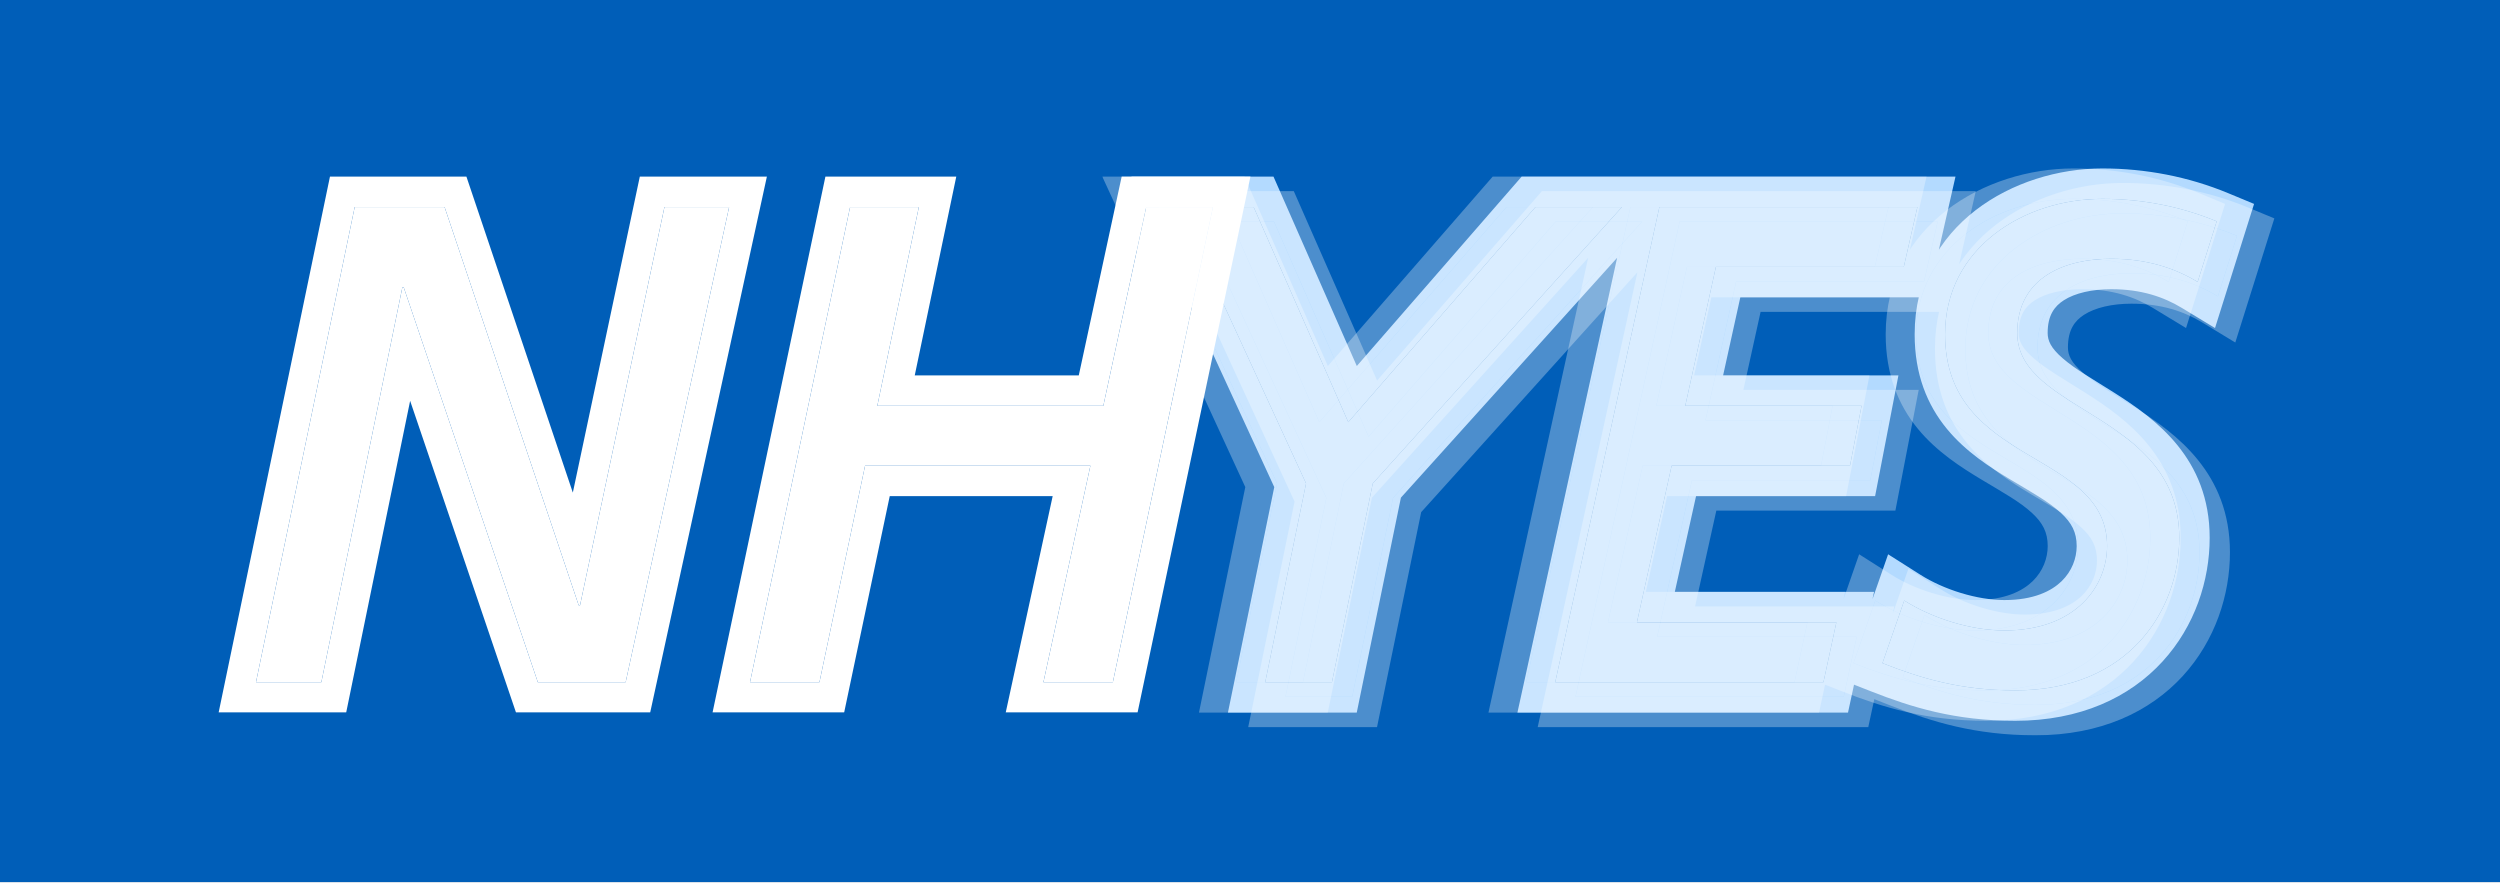
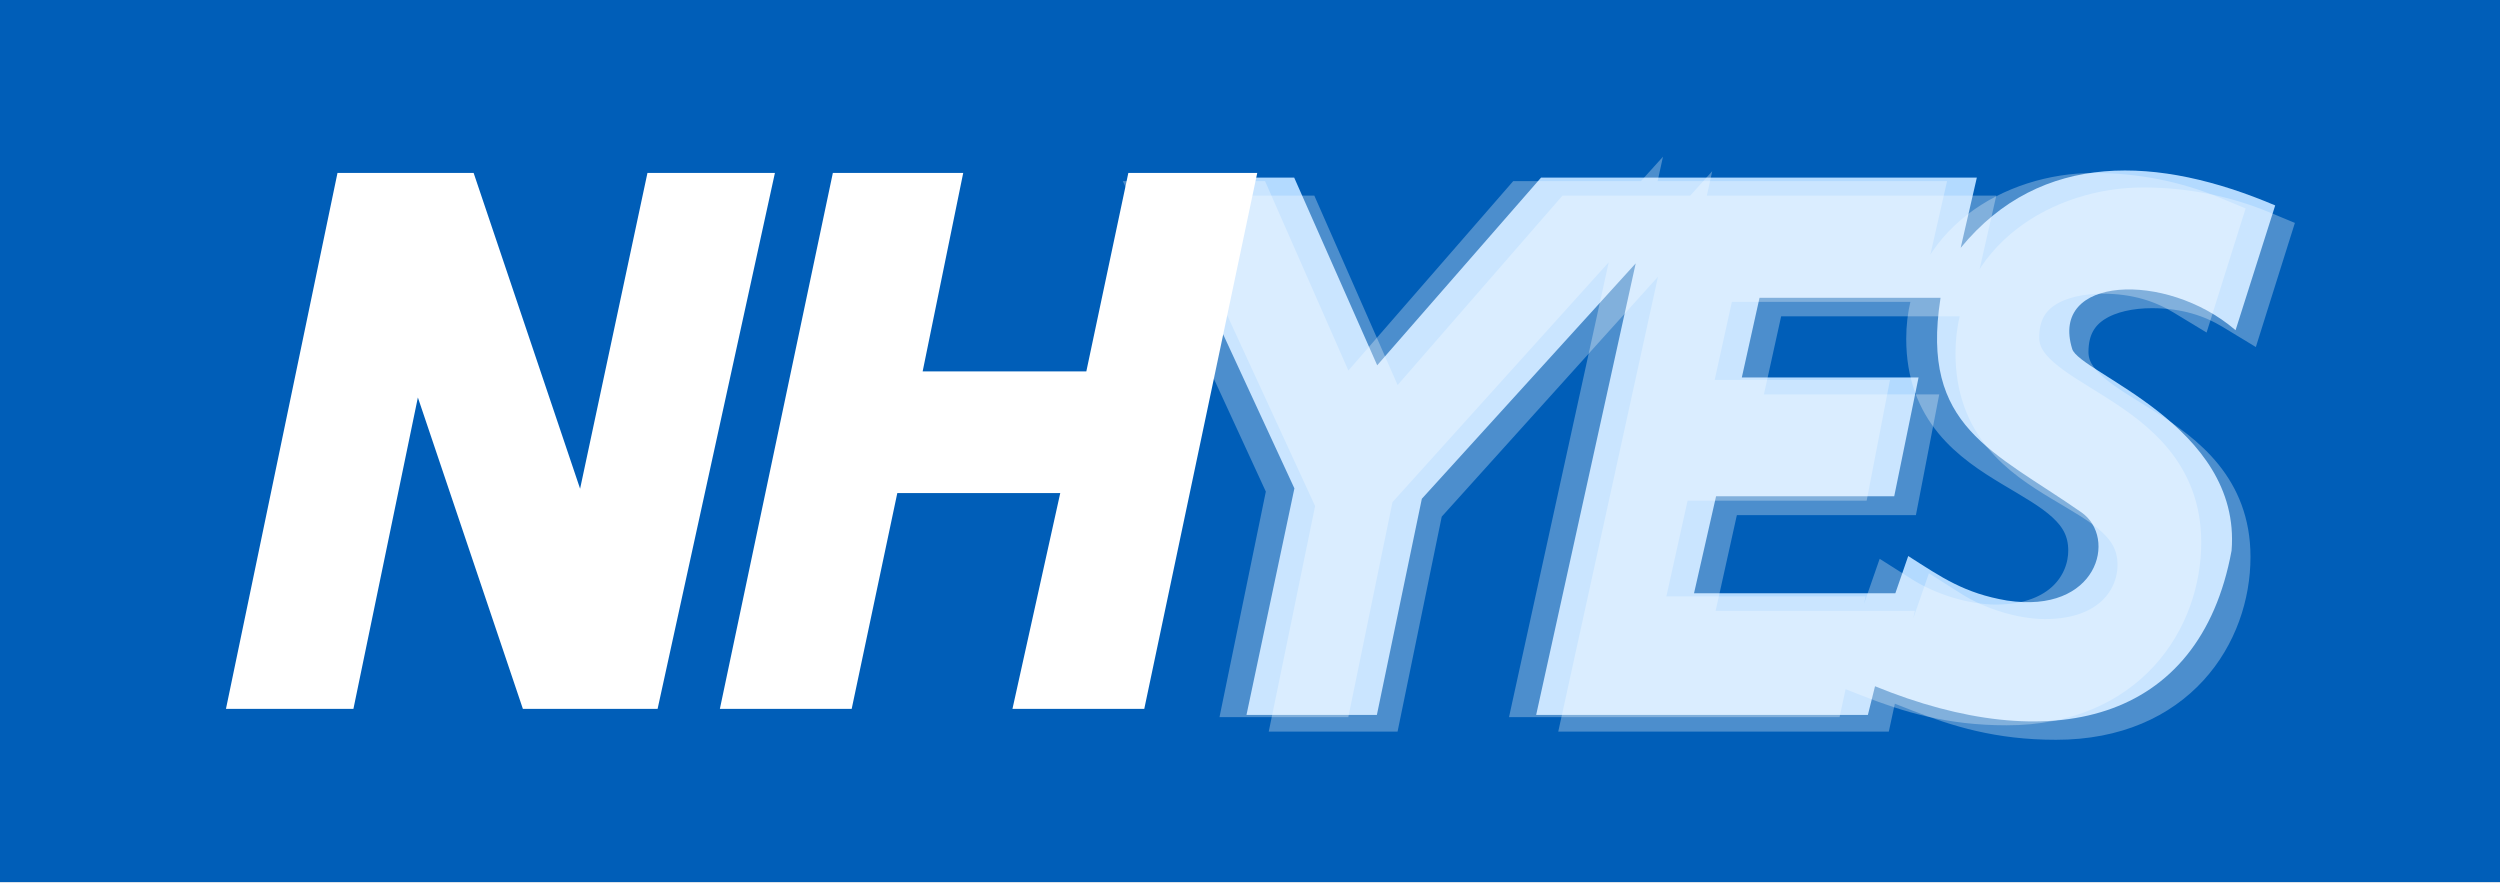
<svg xmlns="http://www.w3.org/2000/svg" width="1726" height="609" viewBox="0 0 1726 609" fill="none">
  <rect width="1726" height="609" fill="#005EB8" />
-   <mask id="path-2-outside-1_1_2" maskUnits="userSpaceOnUse" x="781" y="116" width="776" height="382" fill="black">
-     <rect fill="white" x="781" y="116" width="776" height="382" />
-     <path d="M873.51 471L901.71 333.76L813.82 142.94H865.52L930.85 291.46L1060.1 142.94H1119.79L947.77 333.76L919.57 471H873.51ZM1073.73 471L1145.64 142.94H1323.77L1314.37 184.3H1184.65L1163.5 280.18H1285.23L1277.24 321.54H1154.1L1130.13 429.64H1267.84L1258.91 471H1073.73ZM1530.41 152.81L1517.25 194.64C1501.74 185.24 1482.47 178.66 1457.56 178.66C1426.54 178.66 1392.7 190.88 1392.7 229.89C1392.7 284.88 1504.56 285.35 1504.56 371.36C1504.56 420.71 1470.25 476.64 1391.29 476.64C1353.22 476.64 1325.96 468.18 1299.64 457.84L1314.68 414.6C1333.95 426.82 1360.74 435.28 1383.77 435.28C1433.59 435.28 1454.74 404.26 1454.74 377C1454.74 310.26 1342.88 322.01 1342.88 230.83C1342.88 171.14 1397.4 137.3 1451.45 137.3C1478.71 137.3 1505.5 142.47 1530.41 152.81Z" />
-   </mask>
-   <path d="M873.51 471L901.71 333.76L813.82 142.94H865.52L930.85 291.46L1060.1 142.94H1119.79L947.77 333.76L919.57 471H873.51ZM1073.73 471L1145.64 142.94H1323.77L1314.37 184.3H1184.65L1163.5 280.18H1285.23L1277.24 321.54H1154.1L1130.13 429.64H1267.84L1258.91 471H1073.73ZM1530.41 152.81L1517.25 194.64C1501.74 185.24 1482.47 178.66 1457.56 178.66C1426.54 178.66 1392.7 190.88 1392.7 229.89C1392.7 284.88 1504.56 285.35 1504.56 371.36C1504.56 420.71 1470.25 476.64 1391.29 476.64C1353.22 476.64 1325.96 468.18 1299.64 457.84L1314.68 414.6C1333.95 426.82 1360.74 435.28 1383.77 435.28C1433.59 435.28 1454.74 404.26 1454.74 377C1454.74 310.26 1342.88 322.01 1342.88 230.83C1342.88 171.14 1397.4 137.3 1451.45 137.3C1478.71 137.3 1505.5 142.47 1530.41 152.81Z" fill="#B3DAFF" />
-   <path d="M873.51 471L852.94 466.773L847.756 492H873.51V471ZM901.71 333.76L922.28 337.987L923.668 331.235L920.784 324.975L901.71 333.76ZM813.82 142.94V121.94H781.027L794.746 151.725L813.82 142.94ZM865.52 142.94L884.743 134.485L879.225 121.94H865.52V142.94ZM930.85 291.46L911.627 299.915L924.958 330.22L946.691 305.246L930.85 291.46ZM1060.1 142.94V121.94H1050.54L1044.26 129.154L1060.1 142.94ZM1119.79 142.94L1135.39 157.001L1166.99 121.94H1119.79V142.94ZM947.77 333.76L932.172 319.699L928.349 323.94L927.2 329.533L947.77 333.76ZM919.57 471V492H936.694L940.14 475.227L919.57 471ZM873.51 471L894.08 475.227L922.28 337.987L901.71 333.76L881.14 329.533L852.94 466.773L873.51 471ZM901.71 333.76L920.784 324.975L832.894 134.155L813.82 142.94L794.746 151.725L882.636 342.545L901.71 333.76ZM813.82 142.94V163.94H865.52V142.94V121.94H813.82V142.94ZM865.52 142.94L846.297 151.395L911.627 299.915L930.85 291.46L950.073 283.005L884.743 134.485L865.52 142.94ZM930.85 291.46L946.691 305.246L1075.94 156.726L1060.1 142.94L1044.26 129.154L915.009 277.674L930.85 291.46ZM1060.1 142.94V163.94H1119.79V142.94V121.94H1060.1V142.94ZM1119.79 142.94L1104.19 128.879L932.172 319.699L947.77 333.76L963.368 347.821L1135.39 157.001L1119.79 142.94ZM947.77 333.76L927.2 329.533L899 466.773L919.57 471L940.14 475.227L968.34 337.987L947.77 333.76ZM919.57 471V450H873.51V471V492H919.57V471ZM1073.73 471L1053.21 466.504L1047.62 492H1073.73V471ZM1145.64 142.94V121.94H1128.74L1125.12 138.444L1145.64 142.94ZM1323.77 142.94L1344.24 147.594L1350.07 121.94H1323.77V142.94ZM1314.37 184.3V205.3H1331.13L1334.84 188.954L1314.37 184.3ZM1184.65 184.3V163.3H1167.77L1164.14 179.776L1184.65 184.3ZM1163.5 280.18L1142.99 275.656L1137.36 301.18H1163.5V280.18ZM1285.23 280.18L1305.85 284.163L1310.67 259.18H1285.23V280.18ZM1277.24 321.54V342.54H1294.57L1297.86 325.523L1277.24 321.54ZM1154.1 321.54V300.54H1137.24L1133.59 316.994L1154.1 321.54ZM1130.13 429.64L1109.62 425.094L1103.96 450.64H1130.13V429.64ZM1267.84 429.64L1288.36 434.072L1293.85 408.64H1267.84V429.64ZM1258.91 471V492H1275.86L1279.43 475.432L1258.91 471ZM1073.73 471L1094.24 475.496L1166.15 147.436L1145.64 142.94L1125.12 138.444L1053.21 466.504L1073.73 471ZM1145.64 142.94V163.94H1323.77V142.94V121.94H1145.64V142.94ZM1323.77 142.94L1303.29 138.286L1293.89 179.646L1314.37 184.3L1334.84 188.954L1344.24 147.594L1323.77 142.94ZM1314.37 184.3V163.3H1184.65V184.3V205.3H1314.37V184.3ZM1184.65 184.3L1164.14 179.776L1142.99 275.656L1163.5 280.18L1184 284.704L1205.15 188.824L1184.65 184.3ZM1163.5 280.18V301.18H1285.23V280.18V259.18H1163.5V280.18ZM1285.23 280.18L1264.61 276.197L1256.62 317.557L1277.24 321.54L1297.86 325.523L1305.85 284.163L1285.23 280.18ZM1277.24 321.54V300.54H1154.1V321.54V342.54H1277.24V321.54ZM1154.1 321.54L1133.59 316.994L1109.62 425.094L1130.13 429.64L1150.63 434.186L1174.6 326.086L1154.1 321.54ZM1130.13 429.64V450.64H1267.84V429.64V408.64H1130.13V429.64ZM1267.84 429.64L1247.31 425.208L1238.38 466.568L1258.91 471L1279.43 475.432L1288.36 434.072L1267.84 429.64ZM1258.91 471V450H1073.73V471V492H1258.91V471ZM1530.41 152.81L1550.44 159.112L1556.21 140.782L1538.46 133.415L1530.41 152.81ZM1517.25 194.64L1506.36 212.599L1529.25 226.469L1537.28 200.942L1517.25 194.64ZM1299.64 457.84L1279.8 450.941L1273.17 470.005L1291.96 477.386L1299.64 457.84ZM1314.68 414.6L1325.92 396.865L1303.55 382.675L1294.84 407.701L1314.68 414.6ZM1530.41 152.81L1510.38 146.508L1497.22 188.338L1517.25 194.64L1537.28 200.942L1550.44 159.112L1530.41 152.81ZM1517.25 194.64L1528.13 176.681C1509.49 165.381 1486.48 157.66 1457.56 157.66V178.66V199.66C1478.46 199.66 1493.99 205.099 1506.36 212.599L1517.25 194.64ZM1457.56 178.66V157.66C1439.84 157.66 1419.12 161.063 1402.14 171.981C1383.91 183.703 1371.7 203.104 1371.7 229.89H1392.7H1413.7C1413.7 217.666 1418.41 211.452 1424.85 207.311C1432.54 202.367 1444.26 199.66 1457.56 199.66V178.66ZM1392.7 229.89H1371.7C1371.7 252.07 1383.46 267.696 1396.4 278.944C1408.47 289.444 1424.85 298.775 1437.38 306.725C1464.76 324.097 1483.56 340.245 1483.56 371.36H1504.56H1525.56C1525.56 316.465 1488.43 289.373 1459.88 271.26C1444.44 261.468 1432.86 254.995 1423.96 247.253C1415.92 240.259 1413.7 235.205 1413.7 229.89H1392.7ZM1504.56 371.36H1483.56C1483.56 391.415 1476.54 412.487 1462.04 428.326C1447.92 443.753 1425.41 455.64 1391.29 455.64V476.64V497.64C1436.13 497.64 1470.25 481.562 1493.02 456.686C1515.42 432.223 1525.56 400.655 1525.56 371.36H1504.56ZM1391.29 476.64V455.64C1356.82 455.64 1332.31 448.111 1307.32 438.294L1299.64 457.84L1291.96 477.386C1319.61 488.249 1349.61 497.64 1391.29 497.64V476.64ZM1299.64 457.84L1319.47 464.739L1334.51 421.499L1314.68 414.6L1294.84 407.701L1279.8 450.941L1299.64 457.84ZM1314.68 414.6L1303.43 432.335C1325.75 446.489 1356.4 456.28 1383.77 456.28V435.28V414.28C1365.08 414.28 1342.15 407.151 1325.92 396.865L1314.68 414.6ZM1383.77 435.28V456.28C1413.2 456.28 1436.5 447.004 1452.55 431.441C1468.4 416.078 1475.74 395.951 1475.74 377H1454.74H1433.74C1433.74 385.309 1430.5 394.322 1423.32 401.284C1416.34 408.046 1404.15 414.28 1383.77 414.28V435.28ZM1454.74 377H1475.74C1475.74 353.201 1465.28 336.151 1451.53 323.417C1438.99 311.807 1422.29 302.692 1409.62 295.079C1395.77 286.755 1384.58 279.151 1376.58 269.419C1369.18 260.408 1363.88 248.756 1363.88 230.83H1342.88H1321.88C1321.88 258.494 1330.56 279.566 1344.13 296.082C1357.11 311.877 1373.88 322.603 1387.99 331.081C1403.29 340.27 1414.56 346.431 1422.99 354.237C1430.21 360.92 1433.74 367.429 1433.74 377H1454.74ZM1342.88 230.83H1363.88C1363.88 187.275 1403.87 158.3 1451.45 158.3V137.3V116.3C1390.93 116.3 1321.88 155.005 1321.88 230.83H1342.88ZM1451.45 137.3V158.3C1476.05 158.3 1500.09 162.964 1522.36 172.205L1530.41 152.81L1538.46 133.415C1510.9 121.976 1481.37 116.3 1451.45 116.3V137.3Z" fill="#B3DAFF" mask="url(#path-2-outside-1_1_2)" />
-   <g opacity="0.3">
-     <mask id="path-4-outside-2_1_2" maskUnits="userSpaceOnUse" x="795" y="126" width="776" height="382" fill="black">
-       <rect fill="white" x="795" y="126" width="776" height="382" />
-       <path d="M887.51 481L915.71 343.76L827.82 152.94H879.52L944.85 301.46L1074.1 152.94H1133.79L961.77 343.76L933.57 481H887.51ZM1087.73 481L1159.64 152.94H1337.77L1328.37 194.3H1198.65L1177.5 290.18H1299.23L1291.24 331.54H1168.1L1144.13 439.64H1281.84L1272.91 481H1087.73ZM1544.41 162.81L1531.25 204.64C1515.74 195.24 1496.47 188.66 1471.56 188.66C1440.54 188.66 1406.7 200.88 1406.7 239.89C1406.7 294.88 1518.56 295.35 1518.56 381.36C1518.56 430.71 1484.25 486.64 1405.29 486.64C1367.22 486.64 1339.96 478.18 1313.64 467.84L1328.68 424.6C1347.95 436.82 1374.74 445.28 1397.77 445.28C1447.59 445.28 1468.74 414.26 1468.74 387C1468.74 320.26 1356.88 332.01 1356.88 240.83C1356.88 181.14 1411.4 147.3 1465.45 147.3C1492.71 147.3 1519.5 152.47 1544.41 162.81Z" />
-     </mask>
-     <path d="M887.51 481L915.71 343.76L827.82 152.94H879.52L944.85 301.46L1074.1 152.94H1133.79L961.77 343.76L933.57 481H887.51ZM1087.73 481L1159.64 152.94H1337.77L1328.37 194.3H1198.65L1177.5 290.18H1299.23L1291.24 331.54H1168.1L1144.13 439.64H1281.84L1272.91 481H1087.73ZM1544.41 162.81L1531.25 204.64C1515.74 195.24 1496.47 188.66 1471.56 188.66C1440.54 188.66 1406.7 200.88 1406.7 239.89C1406.7 294.88 1518.56 295.35 1518.56 381.36C1518.56 430.71 1484.25 486.64 1405.29 486.64C1367.22 486.64 1339.96 478.18 1313.64 467.84L1328.68 424.6C1347.95 436.82 1374.74 445.28 1397.77 445.28C1447.59 445.28 1468.74 414.26 1468.74 387C1468.74 320.26 1356.88 332.01 1356.88 240.83C1356.88 181.14 1411.4 147.3 1465.45 147.3C1492.71 147.3 1519.5 152.47 1544.41 162.81Z" fill="white" />
-     <path d="M887.51 481L866.94 476.773L861.756 502H887.51V481ZM915.71 343.76L936.28 347.987L937.668 341.235L934.784 334.975L915.71 343.76ZM827.82 152.94V131.94H795.027L808.746 161.725L827.82 152.94ZM879.52 152.94L898.743 144.485L893.225 131.94H879.52V152.94ZM944.85 301.46L925.627 309.915L938.958 340.22L960.691 315.246L944.85 301.46ZM1074.1 152.94V131.94H1064.54L1058.26 139.154L1074.1 152.94ZM1133.79 152.94L1149.39 167.001L1180.99 131.94H1133.79V152.94ZM961.77 343.76L946.172 329.699L942.349 333.94L941.2 339.533L961.77 343.76ZM933.57 481V502H950.694L954.14 485.227L933.57 481ZM887.51 481L908.08 485.227L936.28 347.987L915.71 343.76L895.14 339.533L866.94 476.773L887.51 481ZM915.71 343.76L934.784 334.975L846.894 144.155L827.82 152.94L808.746 161.725L896.636 352.545L915.71 343.76ZM827.82 152.94V173.94H879.52V152.94V131.94H827.82V152.94ZM879.52 152.94L860.297 161.395L925.627 309.915L944.85 301.46L964.073 293.005L898.743 144.485L879.52 152.94ZM944.85 301.46L960.691 315.246L1089.94 166.726L1074.1 152.94L1058.26 139.154L929.009 287.674L944.85 301.46ZM1074.1 152.94V173.94H1133.79V152.94V131.94H1074.1V152.94ZM1133.79 152.94L1118.19 138.879L946.172 329.699L961.77 343.76L977.368 357.821L1149.39 167.001L1133.79 152.94ZM961.77 343.76L941.2 339.533L913 476.773L933.57 481L954.14 485.227L982.34 347.987L961.77 343.76ZM933.57 481V460H887.51V481V502H933.57V481ZM1087.73 481L1067.21 476.504L1061.62 502H1087.73V481ZM1159.64 152.94V131.94H1142.74L1139.12 148.444L1159.64 152.94ZM1337.77 152.94L1358.24 157.594L1364.07 131.94H1337.77V152.94ZM1328.37 194.3V215.3H1345.13L1348.84 198.954L1328.37 194.3ZM1198.65 194.3V173.3H1181.77L1178.14 189.776L1198.65 194.3ZM1177.5 290.18L1156.99 285.656L1151.36 311.18H1177.5V290.18ZM1299.23 290.18L1319.85 294.163L1324.67 269.18H1299.23V290.18ZM1291.24 331.54V352.54H1308.57L1311.86 335.523L1291.24 331.54ZM1168.1 331.54V310.54H1151.24L1147.59 326.994L1168.1 331.54ZM1144.13 439.64L1123.62 435.094L1117.96 460.64H1144.13V439.64ZM1281.84 439.64L1302.36 444.072L1307.85 418.64H1281.84V439.64ZM1272.91 481V502H1289.86L1293.43 485.432L1272.91 481ZM1087.73 481L1108.24 485.496L1180.15 157.436L1159.64 152.94L1139.12 148.444L1067.21 476.504L1087.73 481ZM1159.64 152.94V173.94H1337.77V152.94V131.94H1159.64V152.94ZM1337.77 152.94L1317.29 148.286L1307.89 189.646L1328.37 194.3L1348.84 198.954L1358.24 157.594L1337.77 152.94ZM1328.37 194.3V173.3H1198.65V194.3V215.3H1328.37V194.3ZM1198.65 194.3L1178.14 189.776L1156.99 285.656L1177.5 290.18L1198 294.704L1219.15 198.824L1198.65 194.3ZM1177.5 290.18V311.18H1299.23V290.18V269.18H1177.5V290.18ZM1299.23 290.18L1278.61 286.197L1270.62 327.557L1291.24 331.54L1311.86 335.523L1319.85 294.163L1299.23 290.18ZM1291.24 331.54V310.54H1168.1V331.54V352.54H1291.24V331.54ZM1168.1 331.54L1147.59 326.994L1123.62 435.094L1144.13 439.64L1164.63 444.186L1188.6 336.086L1168.1 331.54ZM1144.13 439.64V460.64H1281.84V439.64V418.64H1144.13V439.64ZM1281.84 439.64L1261.31 435.208L1252.38 476.568L1272.91 481L1293.43 485.432L1302.36 444.072L1281.84 439.64ZM1272.91 481V460H1087.73V481V502H1272.91V481ZM1544.41 162.81L1564.44 169.112L1570.21 150.782L1552.46 143.415L1544.41 162.81ZM1531.25 204.64L1520.36 222.599L1543.25 236.469L1551.28 210.942L1531.25 204.64ZM1313.64 467.84L1293.8 460.941L1287.17 480.005L1305.96 487.386L1313.64 467.84ZM1328.68 424.6L1339.92 406.865L1317.55 392.675L1308.84 417.701L1328.68 424.6ZM1544.41 162.81L1524.38 156.508L1511.22 198.338L1531.25 204.64L1551.28 210.942L1564.44 169.112L1544.41 162.81ZM1531.25 204.64L1542.13 186.681C1523.49 175.381 1500.48 167.66 1471.56 167.66V188.66V209.66C1492.46 209.66 1507.99 215.099 1520.36 222.599L1531.25 204.64ZM1471.56 188.66V167.66C1453.84 167.66 1433.12 171.063 1416.14 181.981C1397.91 193.703 1385.7 213.104 1385.7 239.89H1406.7H1427.7C1427.7 227.666 1432.41 221.452 1438.85 217.311C1446.54 212.367 1458.26 209.66 1471.56 209.66V188.66ZM1406.7 239.89H1385.7C1385.7 262.07 1397.46 277.696 1410.4 288.944C1422.47 299.444 1438.85 308.775 1451.38 316.725C1478.76 334.097 1497.56 350.245 1497.56 381.36H1518.56H1539.56C1539.56 326.465 1502.43 299.373 1473.88 281.26C1458.44 271.468 1446.86 264.995 1437.96 257.253C1429.92 250.259 1427.7 245.205 1427.7 239.89H1406.7ZM1518.56 381.36H1497.56C1497.56 401.415 1490.54 422.487 1476.04 438.326C1461.92 453.753 1439.41 465.64 1405.29 465.64V486.64V507.64C1450.13 507.64 1484.25 491.562 1507.02 466.686C1529.42 442.223 1539.56 410.655 1539.56 381.36H1518.56ZM1405.29 486.64V465.64C1370.82 465.64 1346.31 458.111 1321.32 448.294L1313.64 467.84L1305.96 487.386C1333.61 498.249 1363.61 507.64 1405.29 507.64V486.64ZM1313.64 467.84L1333.47 474.739L1348.51 431.499L1328.68 424.6L1308.84 417.701L1293.8 460.941L1313.64 467.84ZM1328.68 424.6L1317.43 442.335C1339.75 456.489 1370.4 466.28 1397.77 466.28V445.28V424.28C1379.08 424.28 1356.15 417.151 1339.92 406.865L1328.68 424.6ZM1397.77 445.28V466.28C1427.2 466.28 1450.5 457.004 1466.55 441.441C1482.4 426.078 1489.74 405.951 1489.74 387H1468.74H1447.74C1447.74 395.309 1444.5 404.322 1437.32 411.284C1430.34 418.046 1418.15 424.28 1397.77 424.28V445.28ZM1468.74 387H1489.74C1489.74 363.201 1479.28 346.151 1465.53 333.417C1452.99 321.807 1436.29 312.692 1423.62 305.079C1409.77 296.755 1398.58 289.151 1390.58 279.419C1383.18 270.408 1377.88 258.756 1377.88 240.83H1356.88H1335.88C1335.88 268.494 1344.56 289.566 1358.13 306.082C1371.11 321.877 1387.88 332.603 1401.99 341.081C1417.29 350.27 1428.56 356.431 1436.99 364.237C1444.21 370.92 1447.74 377.429 1447.74 387H1468.74ZM1356.88 240.83H1377.88C1377.88 197.275 1417.87 168.3 1465.45 168.3V147.3V126.3C1404.93 126.3 1335.88 165.005 1335.88 240.83H1356.88ZM1465.45 147.3V168.3C1490.05 168.3 1514.09 172.964 1536.36 182.205L1544.41 162.81L1552.46 143.415C1524.9 131.976 1495.37 126.3 1465.45 126.3V147.3Z" fill="white" mask="url(#path-4-outside-2_1_2)" />
-   </g>
-   <g opacity="0.3">
-     <mask id="path-6-outside-3_1_2" maskUnits="userSpaceOnUse" x="761" y="116" width="776" height="382" fill="black">
-       <rect fill="white" x="761" y="116" width="776" height="382" />
-       <path d="M853.51 471L881.71 333.76L793.82 142.94H845.52L910.85 291.46L1040.1 142.94H1099.79L927.77 333.76L899.57 471H853.51ZM1053.73 471L1125.64 142.94H1303.77L1294.37 184.3H1164.65L1143.5 280.18H1265.23L1257.24 321.54H1134.1L1110.13 429.64H1247.84L1238.91 471H1053.73ZM1510.41 152.81L1497.25 194.64C1481.74 185.24 1462.47 178.66 1437.56 178.66C1406.54 178.66 1372.7 190.88 1372.7 229.89C1372.7 284.88 1484.56 285.35 1484.56 371.36C1484.56 420.71 1450.25 476.64 1371.29 476.64C1333.22 476.64 1305.96 468.18 1279.64 457.84L1294.68 414.6C1313.95 426.82 1340.74 435.28 1363.77 435.28C1413.59 435.28 1434.74 404.26 1434.74 377C1434.74 310.26 1322.88 322.01 1322.88 230.83C1322.88 171.14 1377.4 137.3 1431.45 137.3C1458.71 137.3 1485.5 142.47 1510.41 152.81Z" />
-     </mask>
-     <path d="M853.51 471L881.71 333.76L793.82 142.94H845.52L910.85 291.46L1040.1 142.94H1099.79L927.77 333.76L899.57 471H853.51ZM1053.73 471L1125.64 142.94H1303.77L1294.37 184.3H1164.65L1143.5 280.18H1265.23L1257.24 321.54H1134.1L1110.13 429.64H1247.84L1238.91 471H1053.73ZM1510.41 152.81L1497.25 194.64C1481.74 185.24 1462.47 178.66 1437.56 178.66C1406.54 178.66 1372.7 190.88 1372.7 229.89C1372.7 284.88 1484.56 285.35 1484.56 371.36C1484.56 420.71 1450.25 476.64 1371.29 476.64C1333.22 476.64 1305.96 468.18 1279.64 457.84L1294.68 414.6C1313.95 426.82 1340.74 435.28 1363.77 435.28C1413.59 435.28 1434.74 404.26 1434.74 377C1434.74 310.26 1322.88 322.01 1322.88 230.83C1322.88 171.14 1377.4 137.3 1431.45 137.3C1458.71 137.3 1485.5 142.47 1510.41 152.81Z" fill="white" />
-     <path d="M853.51 471L832.94 466.773L827.756 492H853.51V471ZM881.71 333.76L902.28 337.987L903.668 331.235L900.784 324.975L881.71 333.76ZM793.82 142.94V121.94H761.027L774.746 151.725L793.82 142.94ZM845.52 142.94L864.743 134.485L859.225 121.94H845.52V142.94ZM910.85 291.46L891.627 299.915L904.958 330.22L926.691 305.246L910.85 291.46ZM1040.1 142.94V121.94H1030.54L1024.26 129.154L1040.1 142.94ZM1099.79 142.94L1115.39 157.001L1146.99 121.94H1099.79V142.94ZM927.77 333.76L912.172 319.699L908.349 323.94L907.2 329.533L927.77 333.76ZM899.57 471V492H916.694L920.14 475.227L899.57 471ZM853.51 471L874.08 475.227L902.28 337.987L881.71 333.76L861.14 329.533L832.94 466.773L853.51 471ZM881.71 333.76L900.784 324.975L812.894 134.155L793.82 142.94L774.746 151.725L862.636 342.545L881.71 333.76ZM793.82 142.94V163.94H845.52V142.94V121.94H793.82V142.94ZM845.52 142.94L826.297 151.395L891.627 299.915L910.85 291.46L930.073 283.005L864.743 134.485L845.52 142.94ZM910.85 291.46L926.691 305.246L1055.94 156.726L1040.1 142.94L1024.26 129.154L895.009 277.674L910.85 291.46ZM1040.1 142.94V163.94H1099.79V142.94V121.94H1040.1V142.94ZM1099.79 142.94L1084.19 128.879L912.172 319.699L927.77 333.76L943.368 347.821L1115.39 157.001L1099.79 142.94ZM927.77 333.76L907.2 329.533L879 466.773L899.57 471L920.14 475.227L948.34 337.987L927.77 333.76ZM899.57 471V450H853.51V471V492H899.57V471ZM1053.73 471L1033.21 466.504L1027.62 492H1053.73V471ZM1125.64 142.94V121.94H1108.74L1105.12 138.444L1125.64 142.94ZM1303.77 142.94L1324.24 147.594L1330.07 121.94H1303.77V142.94ZM1294.37 184.3V205.3H1311.13L1314.84 188.954L1294.37 184.3ZM1164.65 184.3V163.3H1147.77L1144.14 179.776L1164.65 184.3ZM1143.5 280.18L1122.99 275.656L1117.36 301.18H1143.5V280.18ZM1265.23 280.18L1285.85 284.163L1290.67 259.18H1265.23V280.18ZM1257.24 321.54V342.54H1274.57L1277.86 325.523L1257.24 321.54ZM1134.1 321.54V300.54H1117.24L1113.59 316.994L1134.1 321.54ZM1110.13 429.64L1089.62 425.094L1083.96 450.64H1110.13V429.64ZM1247.84 429.64L1268.36 434.072L1273.85 408.64H1247.84V429.64ZM1238.91 471V492H1255.86L1259.43 475.432L1238.91 471ZM1053.73 471L1074.24 475.496L1146.15 147.436L1125.64 142.94L1105.12 138.444L1033.21 466.504L1053.73 471ZM1125.64 142.94V163.94H1303.77V142.94V121.94H1125.64V142.94ZM1303.77 142.94L1283.29 138.286L1273.89 179.646L1294.37 184.3L1314.84 188.954L1324.24 147.594L1303.77 142.94ZM1294.37 184.3V163.3H1164.65V184.3V205.3H1294.37V184.3ZM1164.65 184.3L1144.14 179.776L1122.99 275.656L1143.5 280.18L1164 284.704L1185.15 188.824L1164.65 184.3ZM1143.5 280.18V301.18H1265.23V280.18V259.18H1143.5V280.18ZM1265.23 280.18L1244.61 276.197L1236.62 317.557L1257.24 321.54L1277.86 325.523L1285.85 284.163L1265.23 280.18ZM1257.24 321.54V300.54H1134.1V321.54V342.54H1257.24V321.54ZM1134.1 321.54L1113.59 316.994L1089.62 425.094L1110.13 429.64L1130.63 434.186L1154.6 326.086L1134.1 321.54ZM1110.13 429.64V450.64H1247.84V429.64V408.64H1110.13V429.64ZM1247.84 429.64L1227.31 425.208L1218.38 466.568L1238.91 471L1259.43 475.432L1268.36 434.072L1247.84 429.64ZM1238.91 471V450H1053.73V471V492H1238.91V471ZM1510.41 152.81L1530.44 159.112L1536.21 140.782L1518.46 133.415L1510.41 152.81ZM1497.25 194.64L1486.36 212.599L1509.25 226.469L1517.28 200.942L1497.25 194.64ZM1279.64 457.84L1259.8 450.941L1253.17 470.005L1271.96 477.386L1279.64 457.84ZM1294.68 414.6L1305.92 396.865L1283.55 382.675L1274.84 407.701L1294.68 414.6ZM1510.41 152.81L1490.38 146.508L1477.22 188.338L1497.25 194.64L1517.28 200.942L1530.44 159.112L1510.41 152.81ZM1497.25 194.64L1508.13 176.681C1489.49 165.381 1466.48 157.66 1437.56 157.66V178.66V199.66C1458.46 199.66 1473.99 205.099 1486.36 212.599L1497.25 194.64ZM1437.56 178.66V157.66C1419.84 157.66 1399.12 161.063 1382.14 171.981C1363.91 183.703 1351.7 203.104 1351.7 229.89H1372.7H1393.7C1393.7 217.666 1398.41 211.452 1404.85 207.311C1412.54 202.367 1424.26 199.66 1437.56 199.66V178.66ZM1372.7 229.89H1351.7C1351.7 252.07 1363.46 267.696 1376.4 278.944C1388.47 289.444 1404.85 298.775 1417.38 306.725C1444.76 324.097 1463.56 340.245 1463.56 371.36H1484.56H1505.56C1505.56 316.465 1468.43 289.373 1439.88 271.26C1424.44 261.468 1412.86 254.995 1403.96 247.253C1395.92 240.259 1393.7 235.205 1393.7 229.89H1372.7ZM1484.56 371.36H1463.56C1463.56 391.415 1456.54 412.487 1442.04 428.326C1427.92 443.753 1405.41 455.64 1371.29 455.64V476.64V497.64C1416.13 497.64 1450.25 481.562 1473.02 456.686C1495.42 432.223 1505.56 400.655 1505.56 371.36H1484.56ZM1371.29 476.64V455.64C1336.82 455.64 1312.31 448.111 1287.32 438.294L1279.64 457.84L1271.96 477.386C1299.61 488.249 1329.61 497.64 1371.29 497.64V476.64ZM1279.64 457.84L1299.47 464.739L1314.51 421.499L1294.68 414.6L1274.84 407.701L1259.8 450.941L1279.64 457.84ZM1294.68 414.6L1283.43 432.335C1305.75 446.489 1336.4 456.28 1363.77 456.28V435.28V414.28C1345.08 414.28 1322.15 407.151 1305.92 396.865L1294.68 414.6ZM1363.77 435.28V456.28C1393.2 456.28 1416.5 447.004 1432.55 431.441C1448.4 416.078 1455.74 395.951 1455.74 377H1434.74H1413.74C1413.74 385.309 1410.5 394.322 1403.32 401.284C1396.34 408.046 1384.15 414.28 1363.77 414.28V435.28ZM1434.74 377H1455.74C1455.74 353.201 1445.28 336.151 1431.53 323.417C1418.99 311.807 1402.29 302.692 1389.62 295.079C1375.77 286.755 1364.58 279.151 1356.58 269.419C1349.18 260.408 1343.88 248.756 1343.88 230.83H1322.88H1301.88C1301.88 258.494 1310.56 279.566 1324.13 296.082C1337.11 311.877 1353.88 322.603 1367.99 331.081C1383.29 340.27 1394.56 346.431 1402.99 354.237C1410.21 360.92 1413.74 367.429 1413.74 377H1434.74ZM1322.88 230.83H1343.88C1343.88 187.275 1383.87 158.3 1431.45 158.3V137.3V116.3C1370.93 116.3 1301.88 155.005 1301.88 230.83H1322.88ZM1431.45 137.3V158.3C1456.05 158.3 1480.09 162.964 1502.36 172.205L1510.41 152.81L1518.46 133.415C1490.9 121.976 1461.37 116.3 1431.45 116.3V137.3Z" fill="white" mask="url(#path-6-outside-3_1_2)" />
-   </g>
-   <mask id="path-8-outside-4_1_2" maskUnits="userSpaceOnUse" x="150" y="121" width="714" height="371" fill="black">
-     <rect fill="white" x="150" y="121" width="714" height="371" />
-     <path d="M176.74 471L244.89 142.94H306.93L399.52 417.89H400.46L458.74 142.94H503.39L431.95 471H371.32L278.73 198.4H277.79L221.86 471H176.74ZM517.809 471L586.899 142.94H634.369L605.699 280.18H761.739L791.349 142.94H837.409L768.319 471H720.379L752.809 321.54H597.239L565.749 471H517.809Z" />
-   </mask>
-   <path d="M176.74 471L244.89 142.94H306.93L399.52 417.89H400.46L458.74 142.94H503.39L431.95 471H371.32L278.73 198.4H277.79L221.86 471H176.74ZM517.809 471L586.899 142.94H634.369L605.699 280.18H761.739L791.349 142.94H837.409L768.319 471H720.379L752.809 321.54H597.239L565.749 471H517.809Z" fill="white" />
-   <path d="M176.74 471L156.179 466.729L150.929 492H176.74V471ZM244.89 142.94V121.94H227.804L224.329 138.669L244.89 142.94ZM306.93 142.94L326.832 136.238L322.017 121.94H306.93V142.94ZM399.52 417.89L379.618 424.592L384.433 438.89H399.52V417.89ZM400.46 417.89V438.89H417.475L421.004 422.245L400.46 417.89ZM458.74 142.94V121.94H441.725L438.196 138.585L458.74 142.94ZM503.39 142.94L523.909 147.408L529.455 121.94H503.39V142.94ZM431.95 471V492H448.869L452.469 475.468L431.95 471ZM371.32 471L351.436 477.754L356.274 492H371.32V471ZM278.73 198.4L298.614 191.646L293.776 177.4H278.73V198.4ZM277.79 198.4V177.4H260.661L257.219 194.179L277.79 198.4ZM221.86 471V492H238.989L242.431 475.221L221.86 471ZM176.74 471L197.301 475.271L265.451 147.211L244.89 142.94L224.329 138.669L156.179 466.729L176.74 471ZM244.89 142.94V163.94H306.93V142.94V121.94H244.89V142.94ZM306.93 142.94L287.028 149.642L379.618 424.592L399.52 417.89L419.422 411.188L326.832 136.238L306.93 142.94ZM399.52 417.89V438.89H400.46V417.89V396.89H399.52V417.89ZM400.46 417.89L421.004 422.245L479.284 147.295L458.74 142.94L438.196 138.585L379.916 413.535L400.46 417.89ZM458.74 142.94V163.94H503.39V142.94V121.94H458.74V142.94ZM503.39 142.94L482.871 138.472L411.431 466.532L431.95 471L452.469 475.468L523.909 147.408L503.39 142.94ZM431.95 471V450H371.32V471V492H431.95V471ZM371.32 471L391.204 464.246L298.614 191.646L278.73 198.4L258.846 205.154L351.436 477.754L371.32 471ZM278.73 198.4V177.4H277.79V198.4V219.4H278.73V198.4ZM277.79 198.4L257.219 194.179L201.289 466.779L221.86 471L242.431 475.221L298.361 202.621L277.79 198.4ZM221.86 471V450H176.74V471V492H221.86V471ZM517.809 471L497.26 466.672L491.926 492H517.809V471ZM586.899 142.94V121.94H569.861L566.35 138.612L586.899 142.94ZM634.369 142.94L654.926 147.234L660.21 121.94H634.369V142.94ZM605.699 280.18L585.143 275.886L579.859 301.18H605.699V280.18ZM761.739 280.18V301.18H778.692L782.267 284.609L761.739 280.18ZM791.349 142.94V121.94H774.397L770.822 138.511L791.349 142.94ZM837.409 142.94L857.959 147.268L863.293 121.94H837.409V142.94ZM768.319 471V492H785.357L788.869 475.328L768.319 471ZM720.379 471L699.857 466.547L694.334 492H720.379V471ZM752.809 321.54L773.332 325.993L778.855 300.54H752.809V321.54ZM597.239 321.54V300.54H580.203L576.691 317.211L597.239 321.54ZM565.749 471V492H582.786L586.298 475.329L565.749 471ZM517.809 471L538.359 475.328L607.449 147.268L586.899 142.94L566.35 138.612L497.26 466.672L517.809 471ZM586.899 142.94V163.94H634.369V142.94V121.94H586.899V142.94ZM634.369 142.94L613.813 138.646L585.143 275.886L605.699 280.18L626.256 284.474L654.926 147.234L634.369 142.94ZM605.699 280.18V301.18H761.739V280.18V259.18H605.699V280.18ZM761.739 280.18L782.267 284.609L811.877 147.369L791.349 142.94L770.822 138.511L741.212 275.751L761.739 280.18ZM791.349 142.94V163.94H837.409V142.94V121.94H791.349V142.94ZM837.409 142.94L816.86 138.612L747.77 466.672L768.319 471L788.869 475.328L857.959 147.268L837.409 142.94ZM768.319 471V450H720.379V471V492H768.319V471ZM720.379 471L740.902 475.453L773.332 325.993L752.809 321.54L732.287 317.087L699.857 466.547L720.379 471ZM752.809 321.54V300.54H597.239V321.54V342.54H752.809V321.54ZM597.239 321.54L576.691 317.211L545.201 466.671L565.749 471L586.298 475.329L617.788 325.869L597.239 321.54ZM565.749 471V450H517.809V471V492H565.749V471Z" fill="white" mask="url(#path-8-outside-4_1_2)" />
+   <path d="M1452.76 118.302C1490.37 115.105 1530.83 124.885 1570.38 141.652L1570.79 141.831L1570.66 142.264L1543.66 227.264L1543.43 227.982L1542.86 227.494C1519.2 207.327 1487.09 197.998 1462.91 200.111C1450.82 201.167 1440.79 205.078 1434.78 211.836C1428.79 218.567 1426.7 228.216 1430.66 240.964C1430.96 241.927 1431.65 242.998 1432.73 244.188C1433.81 245.374 1435.26 246.65 1437.02 248.024C1440.54 250.774 1445.29 253.881 1450.85 257.418C1461.95 264.482 1476.21 273.232 1490.09 284.158C1517.85 306.003 1544.2 336.648 1540.68 380.153L1540.68 380.178L1540.67 380.204C1529.64 440.104 1498.16 475.896 1454.27 490.462C1410.56 504.972 1354.63 498.386 1294.52 473.793L1289.67 493.234L1289.57 493.613H1060.56L1060.69 493.005L1129.29 181.837L981.641 344.348L950.669 493.214L950.586 493.613H860.563L860.691 493.009L893.656 337.171L794.726 123.323L794.398 122.613H893.505L893.637 122.911L950.819 252.192L1063.8 122.784L1063.95 122.613H1364.81L1364.67 123.225L1353.65 171.119C1381.5 137.17 1415.74 121.449 1452.76 118.302ZM1214.78 205.613L1214.69 206.004L1202.69 260.004L1202.56 260.613H1324.57L1307.77 342.613H1184.78L1184.69 343.002L1169.69 409.002L1169.55 409.613H1308.54L1308.65 409.276L1317.44 383.876C1340.64 398.695 1356.21 409.625 1385.6 414.606L1385.6 414.607C1416.75 419.379 1435.93 408.651 1444.15 394.397C1452.36 380.183 1449.6 362.506 1436.97 353.703C1421.73 343.089 1407.07 334.045 1394.02 325.161C1380.94 316.253 1369.39 307.452 1360.18 297.216C1350.97 286.988 1344.11 275.324 1340.41 260.686C1336.72 246.042 1336.18 228.394 1339.67 206.191L1339.76 205.613H1214.78Z" fill="#B3DAFF" />
+   <path d="M588 489.413H497L575 119.413H665L637 256.413H750L779 119.413H868L790 489.413H699L732 340.413H619.5L588 489.413Z" fill="white" />
+   <path d="M244 489.413H156L233 119.413H327L400.5 337.413L447 119.413H535L454 489.413H361L288.5 274.413L244 489.413Z" fill="white" />
+   <path opacity="0.3" d="M1479.63 139.913C1508.22 139.913 1536.38 145.336 1562.61 156.225L1571.49 159.909L1568.6 169.074L1555.44 210.904L1551.43 223.668L1539.99 216.732C1526.04 208.282 1508.64 202.273 1485.74 202.273C1471.33 202.273 1457.37 205.154 1447.35 211.592C1437.96 217.628 1431.38 227.138 1431.38 243.003C1431.38 252.534 1435.98 260.231 1445.25 268.289C1454.94 276.72 1467.73 283.907 1482.43 293.239C1510.69 311.167 1543.24 335.523 1543.24 384.472C1543.24 411.457 1533.88 440.401 1513.46 462.709C1492.85 485.222 1461.63 500.253 1419.47 500.253C1379.6 500.253 1350.97 491.327 1323.98 480.725L1314.59 477.036L1317.9 467.504L1332.94 424.263L1337.29 411.751L1348.48 418.845C1366.23 430.098 1391.09 437.893 1411.95 437.893C1434.6 437.893 1449.56 430.899 1458.81 421.936C1468.16 412.874 1472.42 401.082 1472.42 390.113C1472.42 376.985 1467.16 367.841 1458.31 359.645C1448.85 350.888 1436.22 343.988 1421.58 335.193C1407.53 326.753 1392.16 316.808 1380.42 302.529C1368.4 287.889 1360.56 269.172 1360.56 243.943C1360.56 176.186 1422.34 139.913 1479.63 139.913ZM900.553 145.552L903.312 151.825L961.976 285.192L1080.36 149.16L1083.5 145.552H1365.1L1362.19 158.38L1352.79 199.74L1350.93 207.913H1221.26L1204.75 282.793H1326.13L1323.72 295.285L1315.73 336.644L1314.08 345.153H1190.7L1171.39 432.253H1309.03L1306.28 444.969L1297.35 486.329L1295.56 494.613H1088.86L1091.65 481.865L1163.38 154.645L1155.77 163.084L985.66 351.782L958.035 486.226L956.312 494.613H888.813L891.405 482L918.91 348.135L832.463 160.445L825.604 145.552H900.553Z" fill="white" stroke="white" stroke-width="21" />
+   <path opacity="0.3" d="M1445.63 129.913C1474.22 129.913 1502.38 135.336 1528.61 146.225L1537.49 149.909L1534.6 159.074L1521.44 200.904L1517.43 213.668L1505.99 206.732C1492.04 198.282 1474.64 192.273 1451.74 192.273C1437.33 192.273 1423.37 195.154 1413.35 201.592C1403.96 207.628 1397.38 217.138 1397.38 233.003C1397.38 242.534 1401.98 250.231 1411.25 258.289C1420.94 266.72 1433.73 273.907 1448.43 283.239C1476.69 301.167 1509.24 325.523 1509.24 374.472C1509.24 401.457 1499.88 430.401 1479.46 452.709C1458.85 475.222 1427.63 490.253 1385.47 490.253C1345.6 490.253 1316.97 481.327 1289.98 470.725L1280.59 467.036L1283.9 457.504L1298.94 414.263L1303.29 401.751L1314.48 408.845C1332.23 420.098 1357.09 427.893 1377.95 427.893C1400.6 427.893 1415.56 420.899 1424.81 411.936C1434.16 402.874 1438.42 391.082 1438.42 380.113C1438.42 366.985 1433.16 357.841 1424.31 349.645C1414.85 340.888 1402.22 333.988 1387.58 325.193C1373.53 316.753 1358.16 306.808 1346.42 292.529C1334.4 277.889 1326.56 259.172 1326.56 233.943C1326.56 166.186 1388.34 129.913 1445.63 129.913ZM866.553 135.552L869.312 141.825L927.976 275.192L1046.36 139.16L1049.5 135.552H1331.1L1328.19 148.38L1318.79 189.74L1316.93 197.913H1187.26L1170.75 272.793H1292.13L1289.72 285.285L1281.73 326.644L1280.08 335.153H1156.7L1137.39 422.253H1275.03L1272.28 434.969L1263.35 476.329L1261.56 484.613H1054.86L1057.65 471.865L1129.38 144.645L1121.77 153.084L951.66 341.782L924.035 476.226L922.312 484.613H854.813L857.405 472L884.91 338.135L798.463 150.445L791.604 135.552H866.553Z" fill="white" stroke="white" stroke-width="21" />
</svg>
